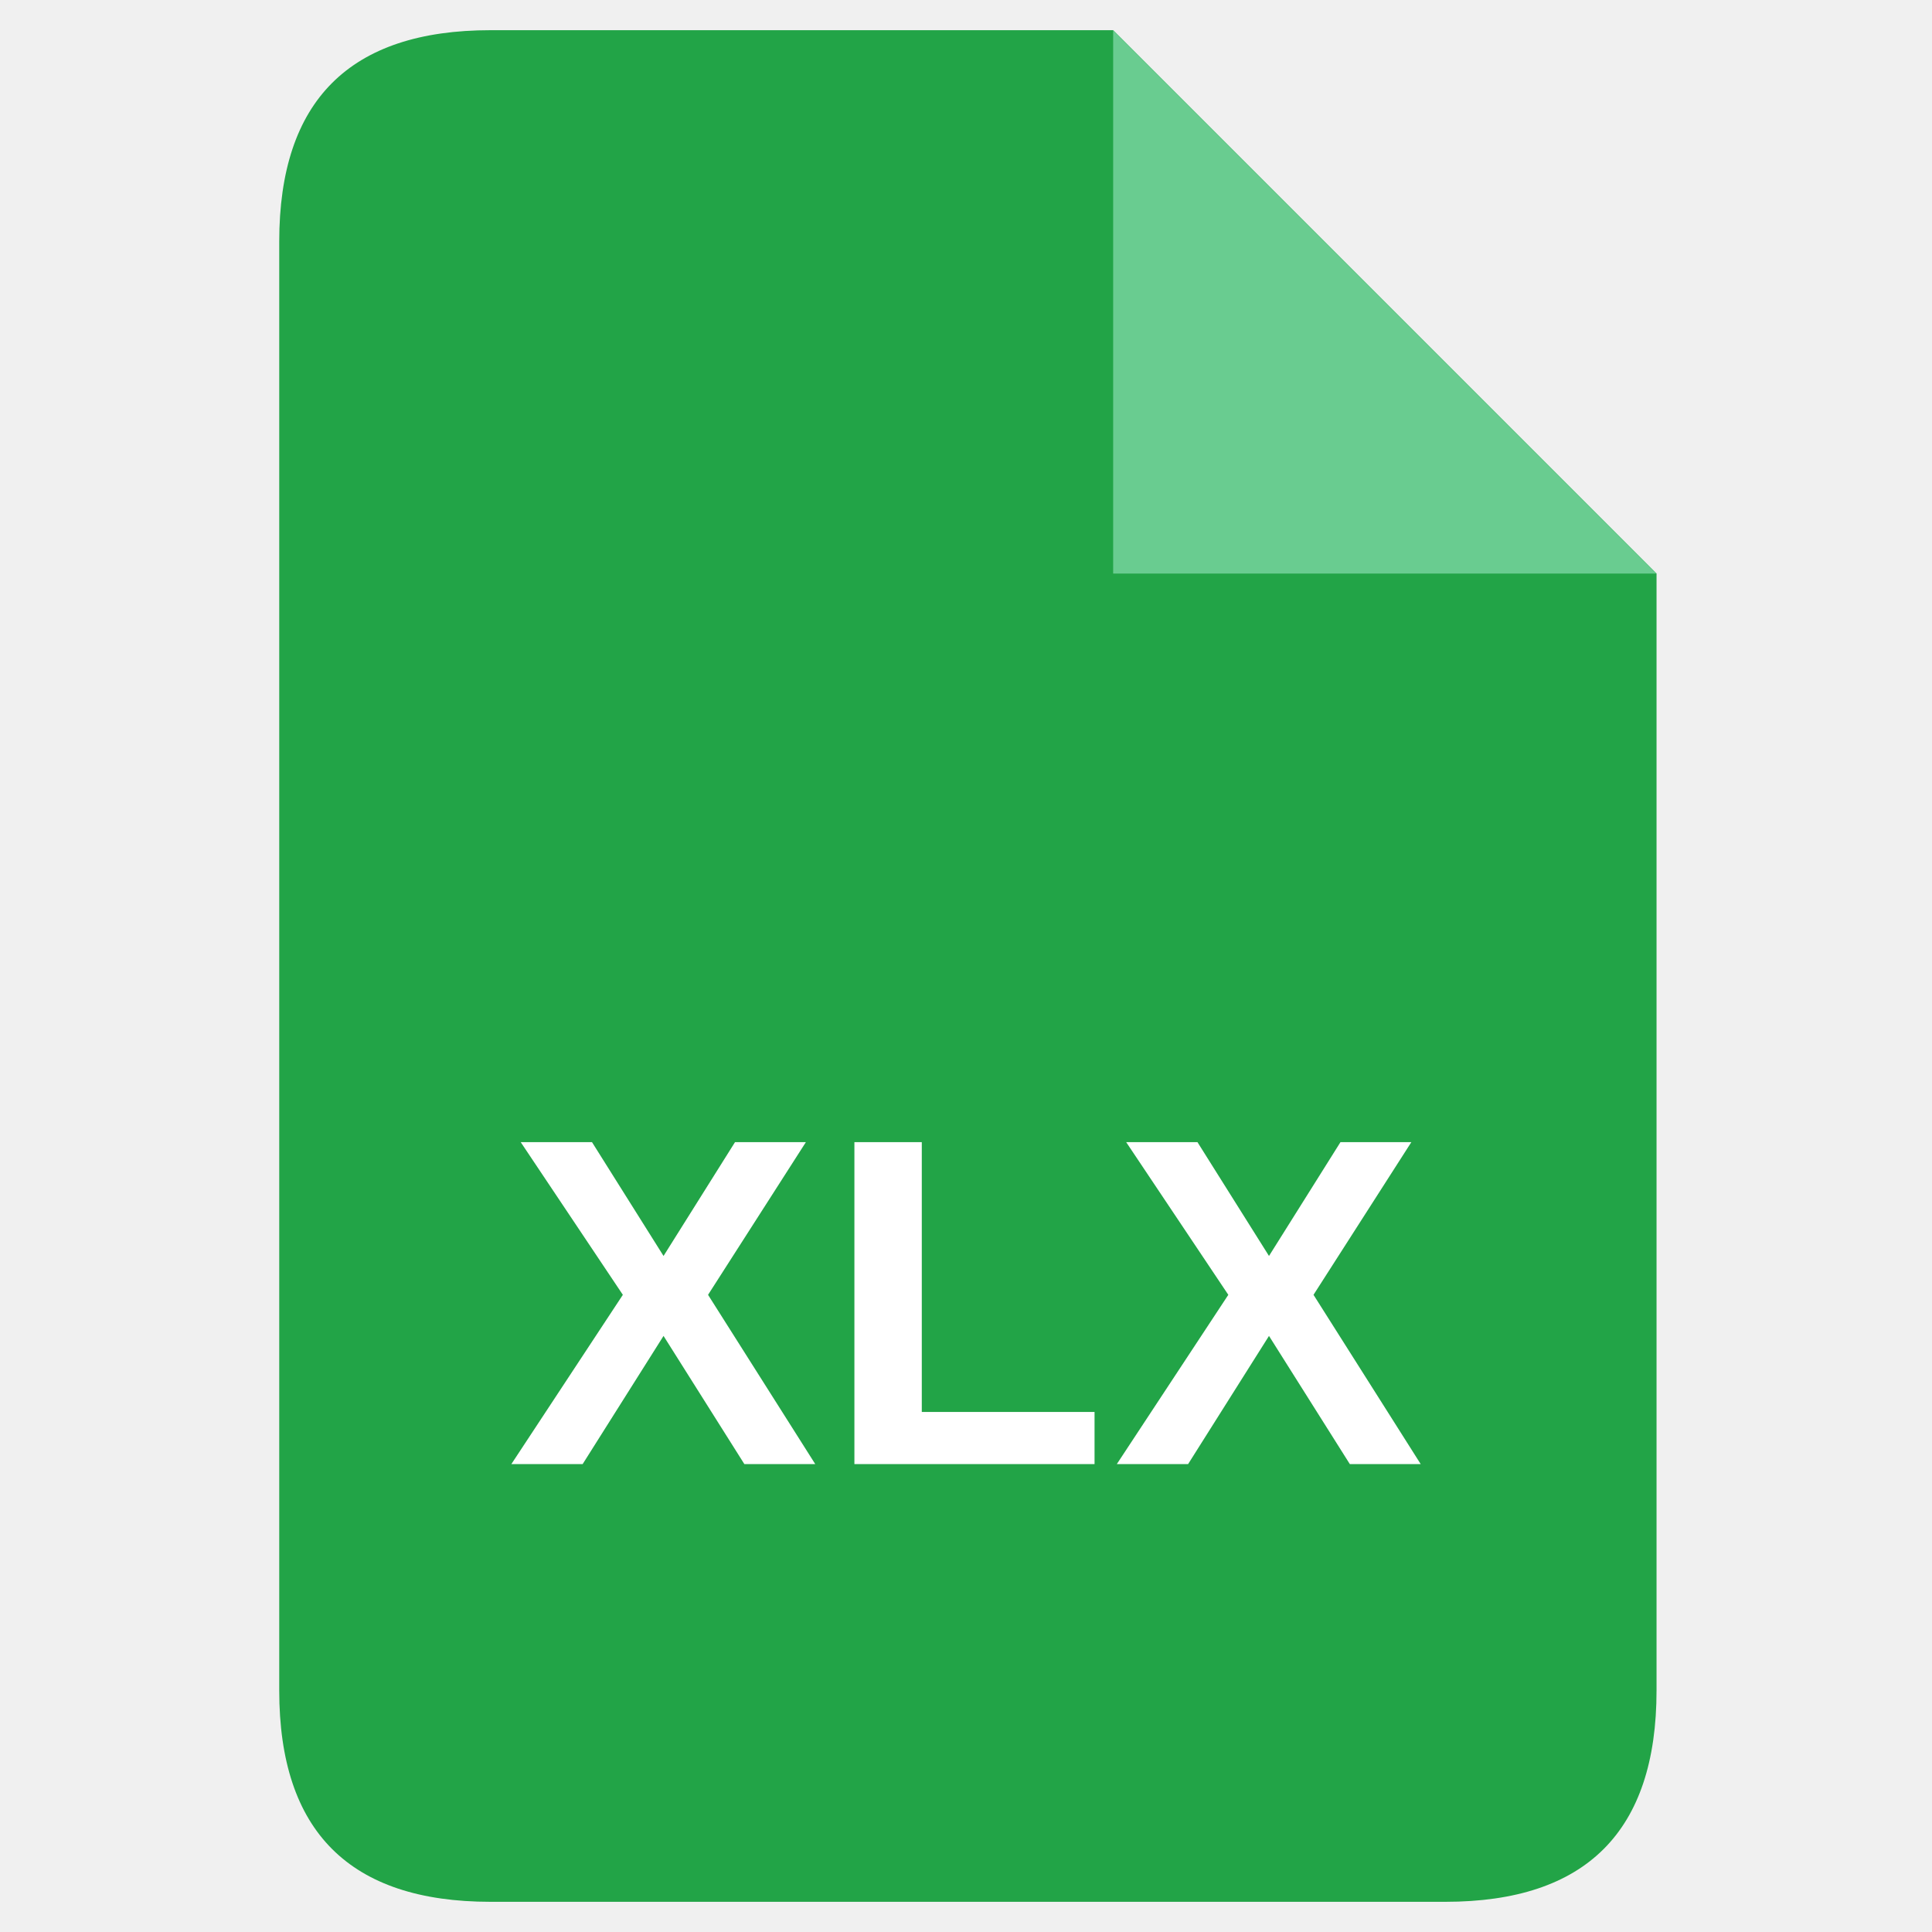
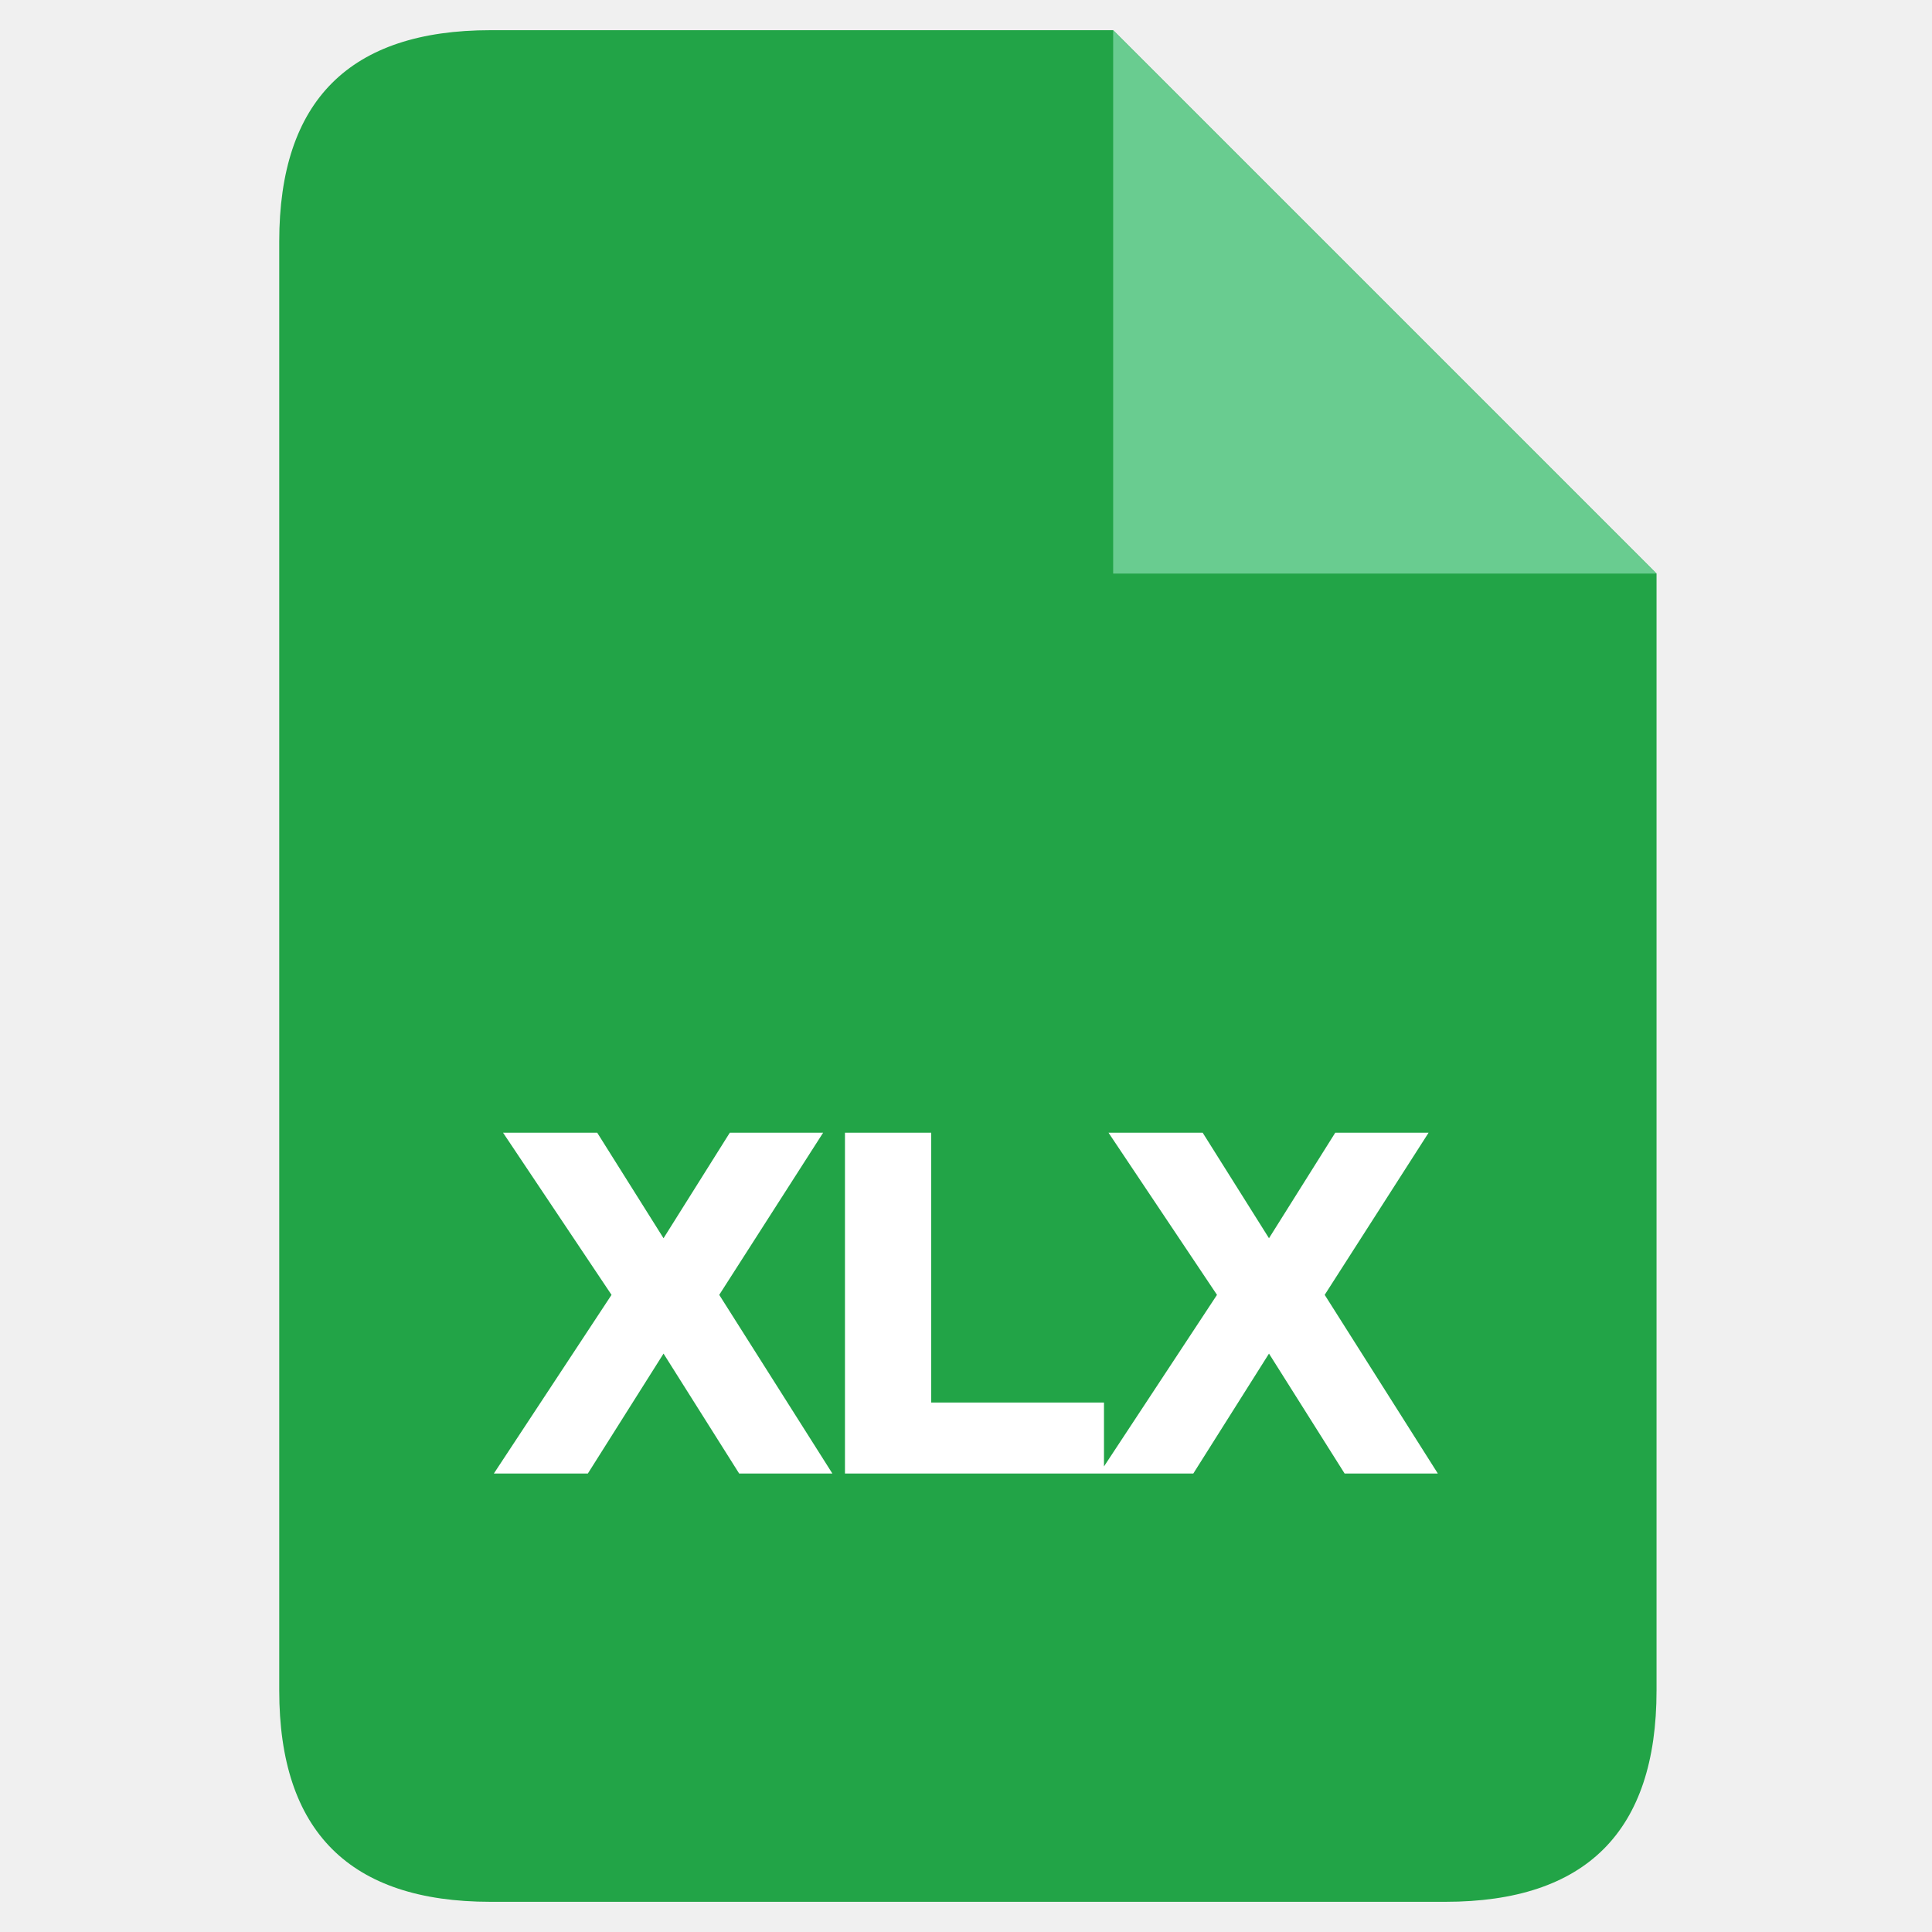
<svg xmlns="http://www.w3.org/2000/svg" viewBox="0 0 512 512">
  <path fill="#22a447" d="M130 8 H295 L439 152 V448 Q439 504 383 504 H130 Q74 504 74 448 V64 Q74 8 130 8 Z" />
  <path fill="#69cc90" d="M295 8 L439 152 H295 Z" />
-   <text x="256" y="388" text-anchor="middle" font-family="Arial, Helvetica, sans-serif" font-weight="800" font-size="124" letter-spacing="1" fill="#ffffff">XLX</text>
+   <text x="256" y="388" text-anchor="middle" font-family="Arial, Helvetica, sans-serif" font-weight="800" font-size="124" letter-spacing="1" fill="#ffffff" stroke="#ffffff" stroke-width="5" paint-order="stroke">XLX</text>
</svg>
